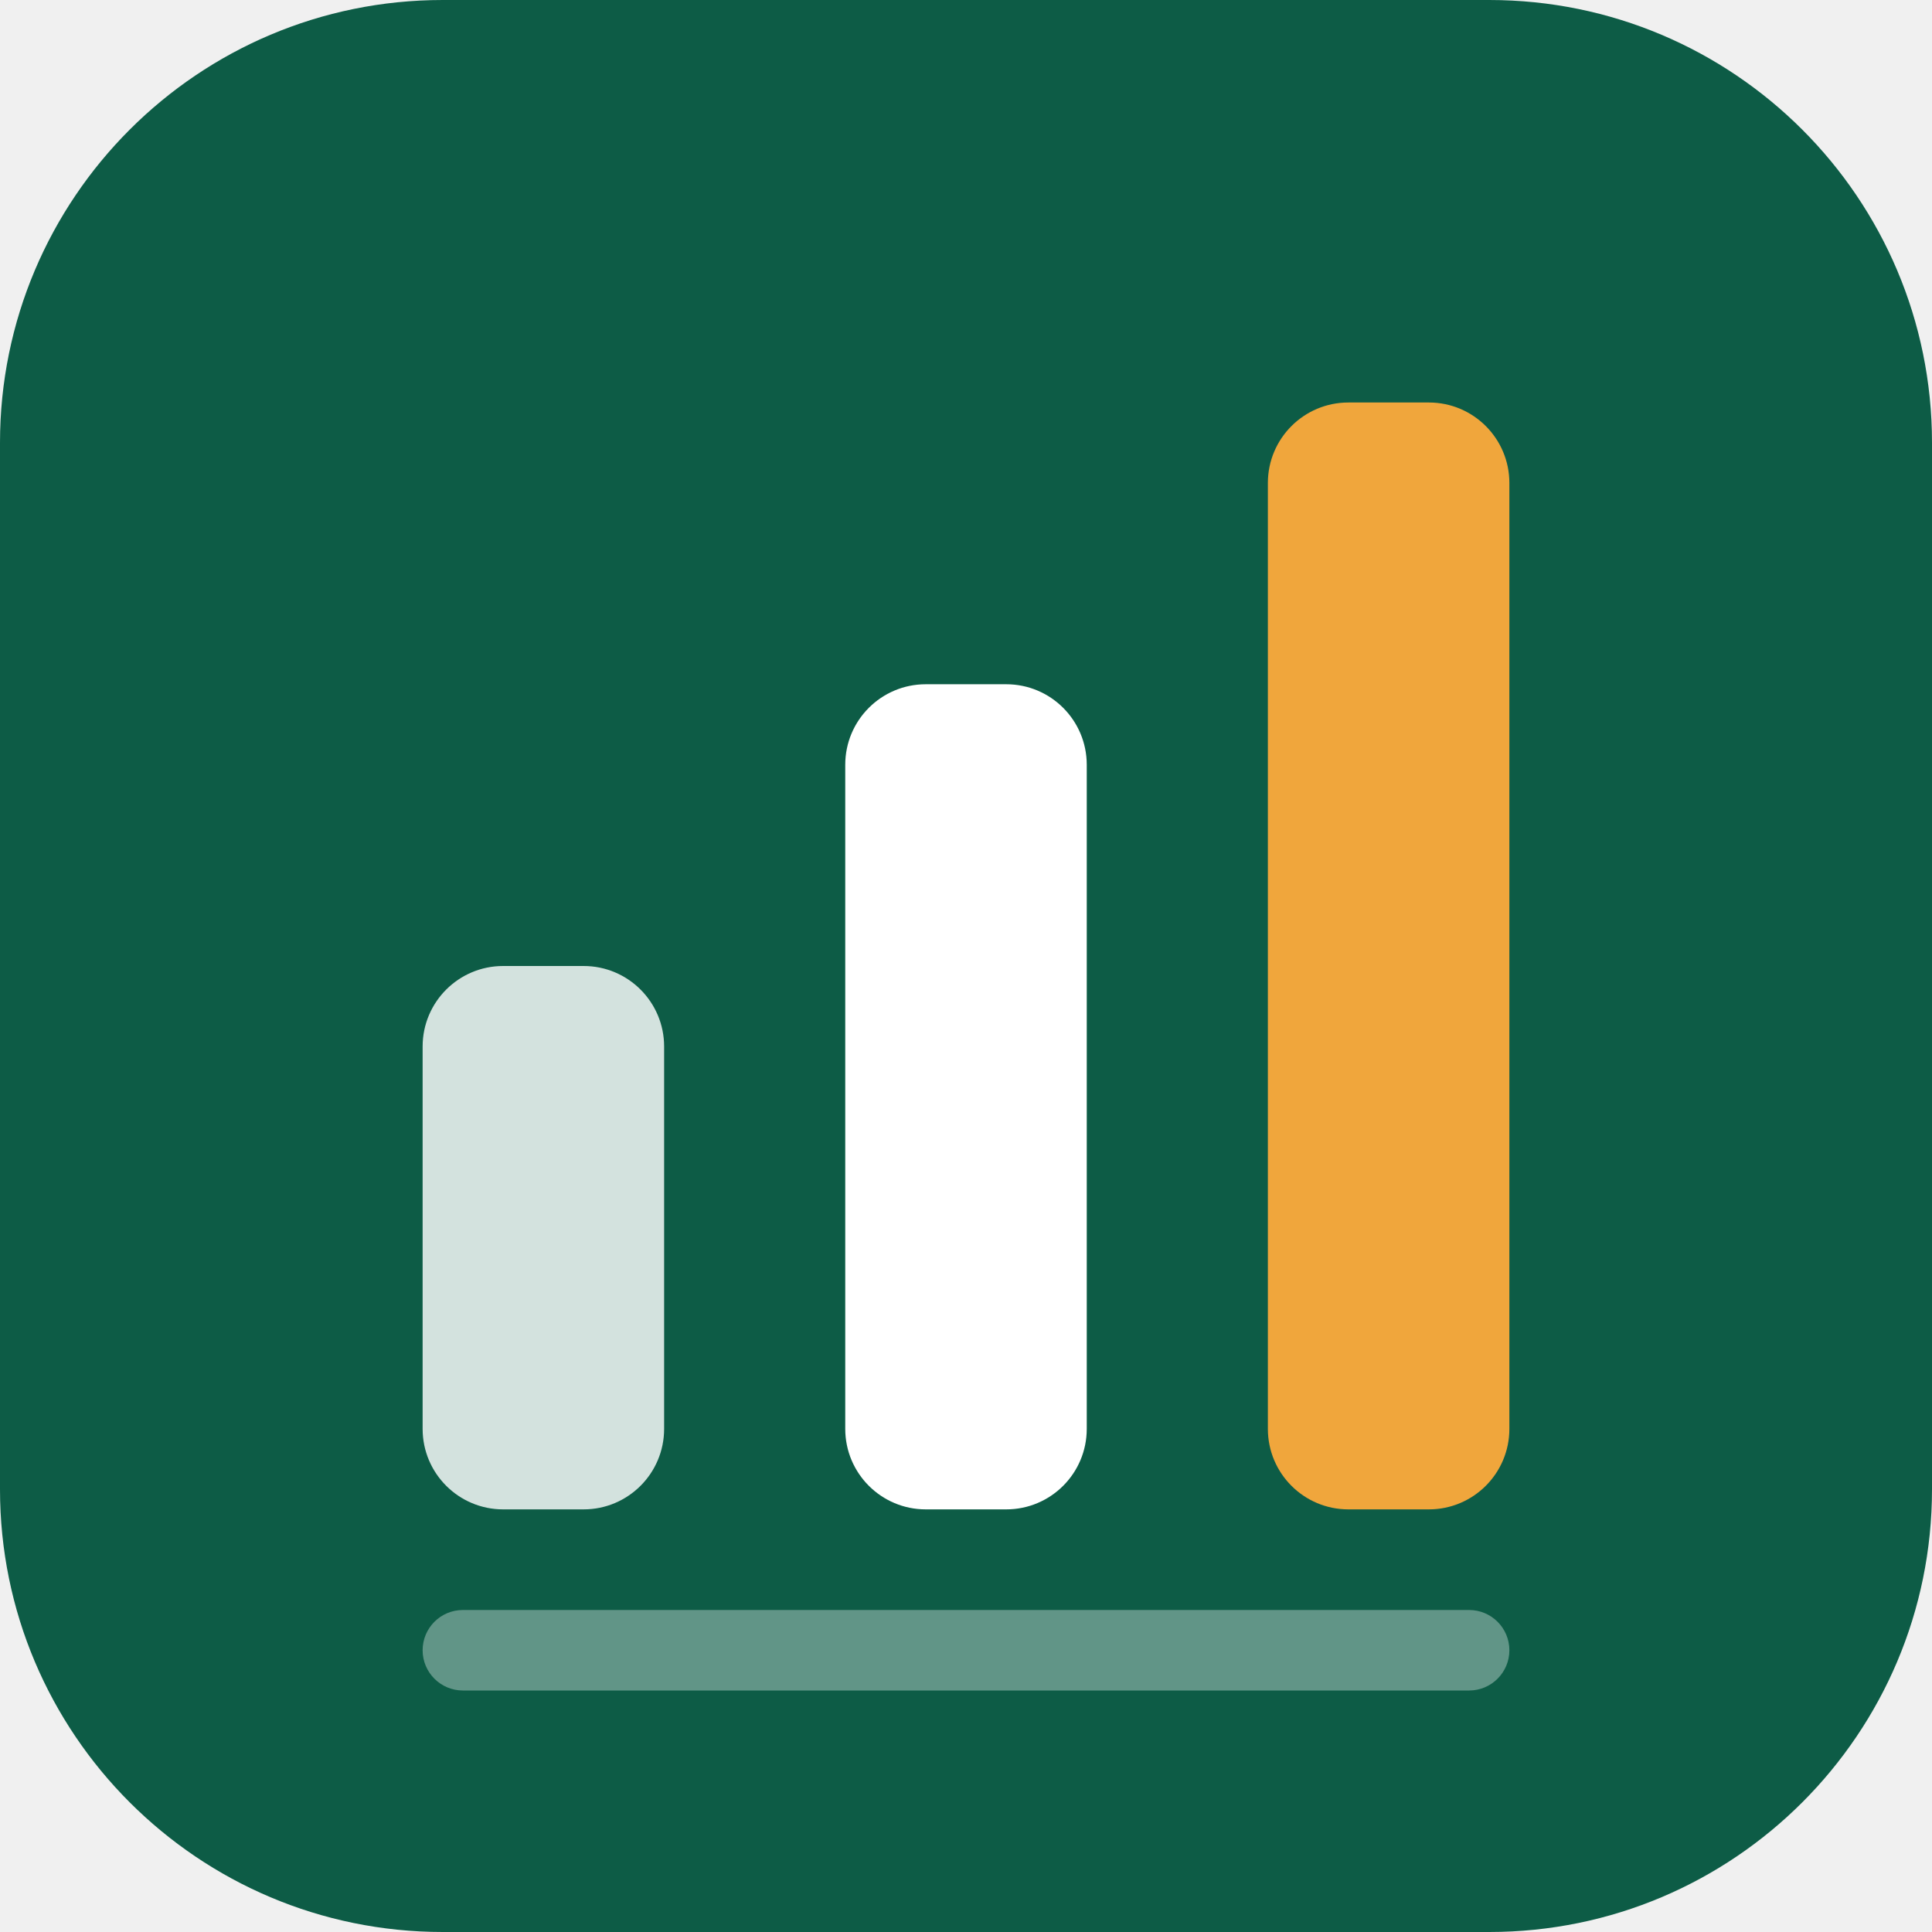
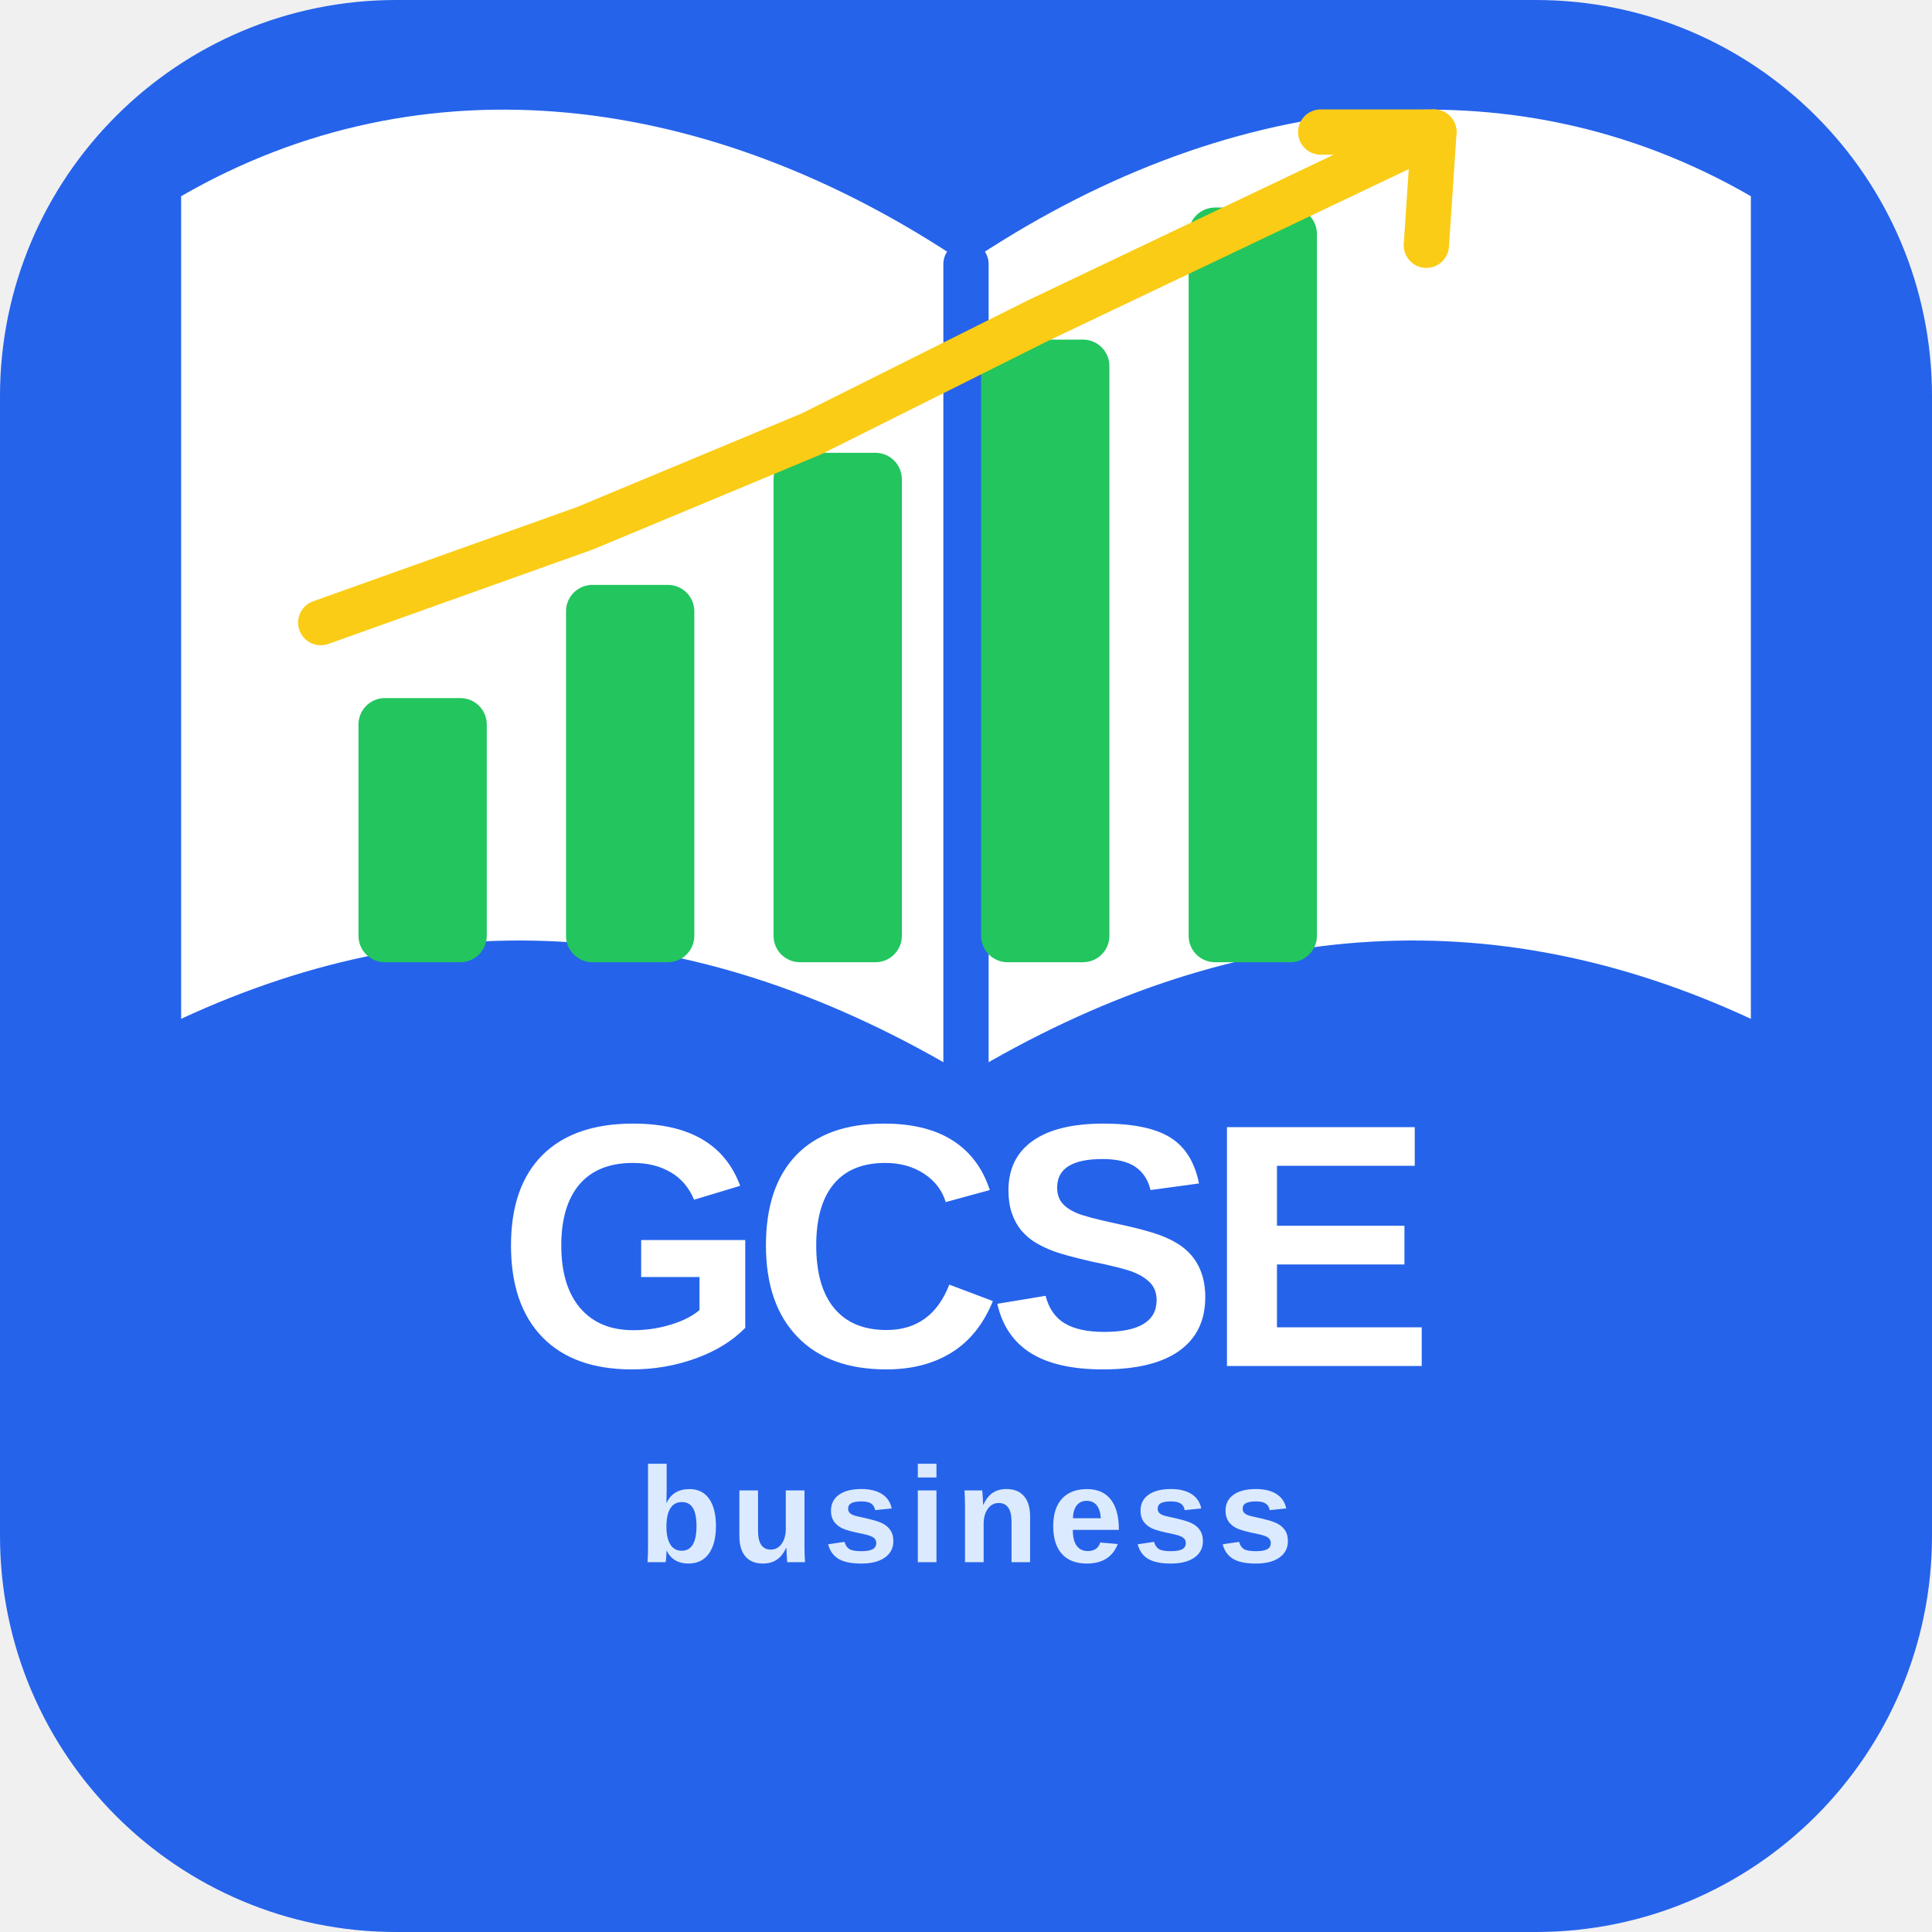
- <svg xmlns="http://www.w3.org/2000/svg" viewBox="0 0 48 48">
-   <rect width="48" height="48" rx="11" fill="#0d5c46" />
-   <rect x="10.5" y="24" width="6" height="13.5" rx="2" fill="#ffffff" opacity="0.82" />
-   <rect x="21" y="17" width="6" height="20.5" rx="2" fill="#ffffff" />
-   <rect x="31.5" y="10" width="6" height="27.5" rx="2" fill="#f0a63c" />
-   <rect x="10.5" y="40" width="27" height="2" rx="1" fill="#ffffff" opacity="0.35" />
+ <svg xmlns="http://www.w3.org/2000/svg" width="512" height="512" viewBox="0 0 512 512">
+   <rect width="512" height="512" rx="105" fill="#2563EB" />
+   <path d="M48 52            C112 15 188 24 256 70            C324 24 400 15 464 52            V270            C395 238 326 243 256 285            C186 243 117 238 48 270Z" fill="white" />
+   <path d="M256 70 V285" stroke="#2563EB" stroke-width="12" stroke-linecap="round" />
+   <rect x="95" y="185" width="34" height="70" rx="7" fill="#22C55E" />
+   <rect x="150" y="155" width="34" height="100" rx="7" fill="#22C55E" />
+   <rect x="205" y="120" width="34" height="135" rx="7" fill="#22C55E" />
+   <rect x="260" y="90" width="34" height="165" rx="7" fill="#22C55E" />
+   <rect x="315" y="55" width="34" height="200" rx="7" fill="#22C55E" />
+   <path d="M85 165 L155 140 L215 115 L275 85 L380 35" fill="none" stroke="#FACC15" stroke-width="12" stroke-linecap="round" stroke-linejoin="round" />
+   <path d="M350 35 L380 35 L378 65" fill="none" stroke="#FACC15" stroke-width="12" stroke-linecap="round" stroke-linejoin="round" />
+   <text x="256" y="362" text-anchor="middle" font-family="Arial, Helvetica, sans-serif" font-size="92" font-weight="900" letter-spacing="-4" fill="white">GCSE</text>
+   <text x="256" y="414" text-anchor="middle" dominant-baseline="alphabetic" font-family="Arial, Helvetica, sans-serif" font-size="36" font-weight="600" letter-spacing="2.5" fill="#DBEAFE">business</text>
</svg>
